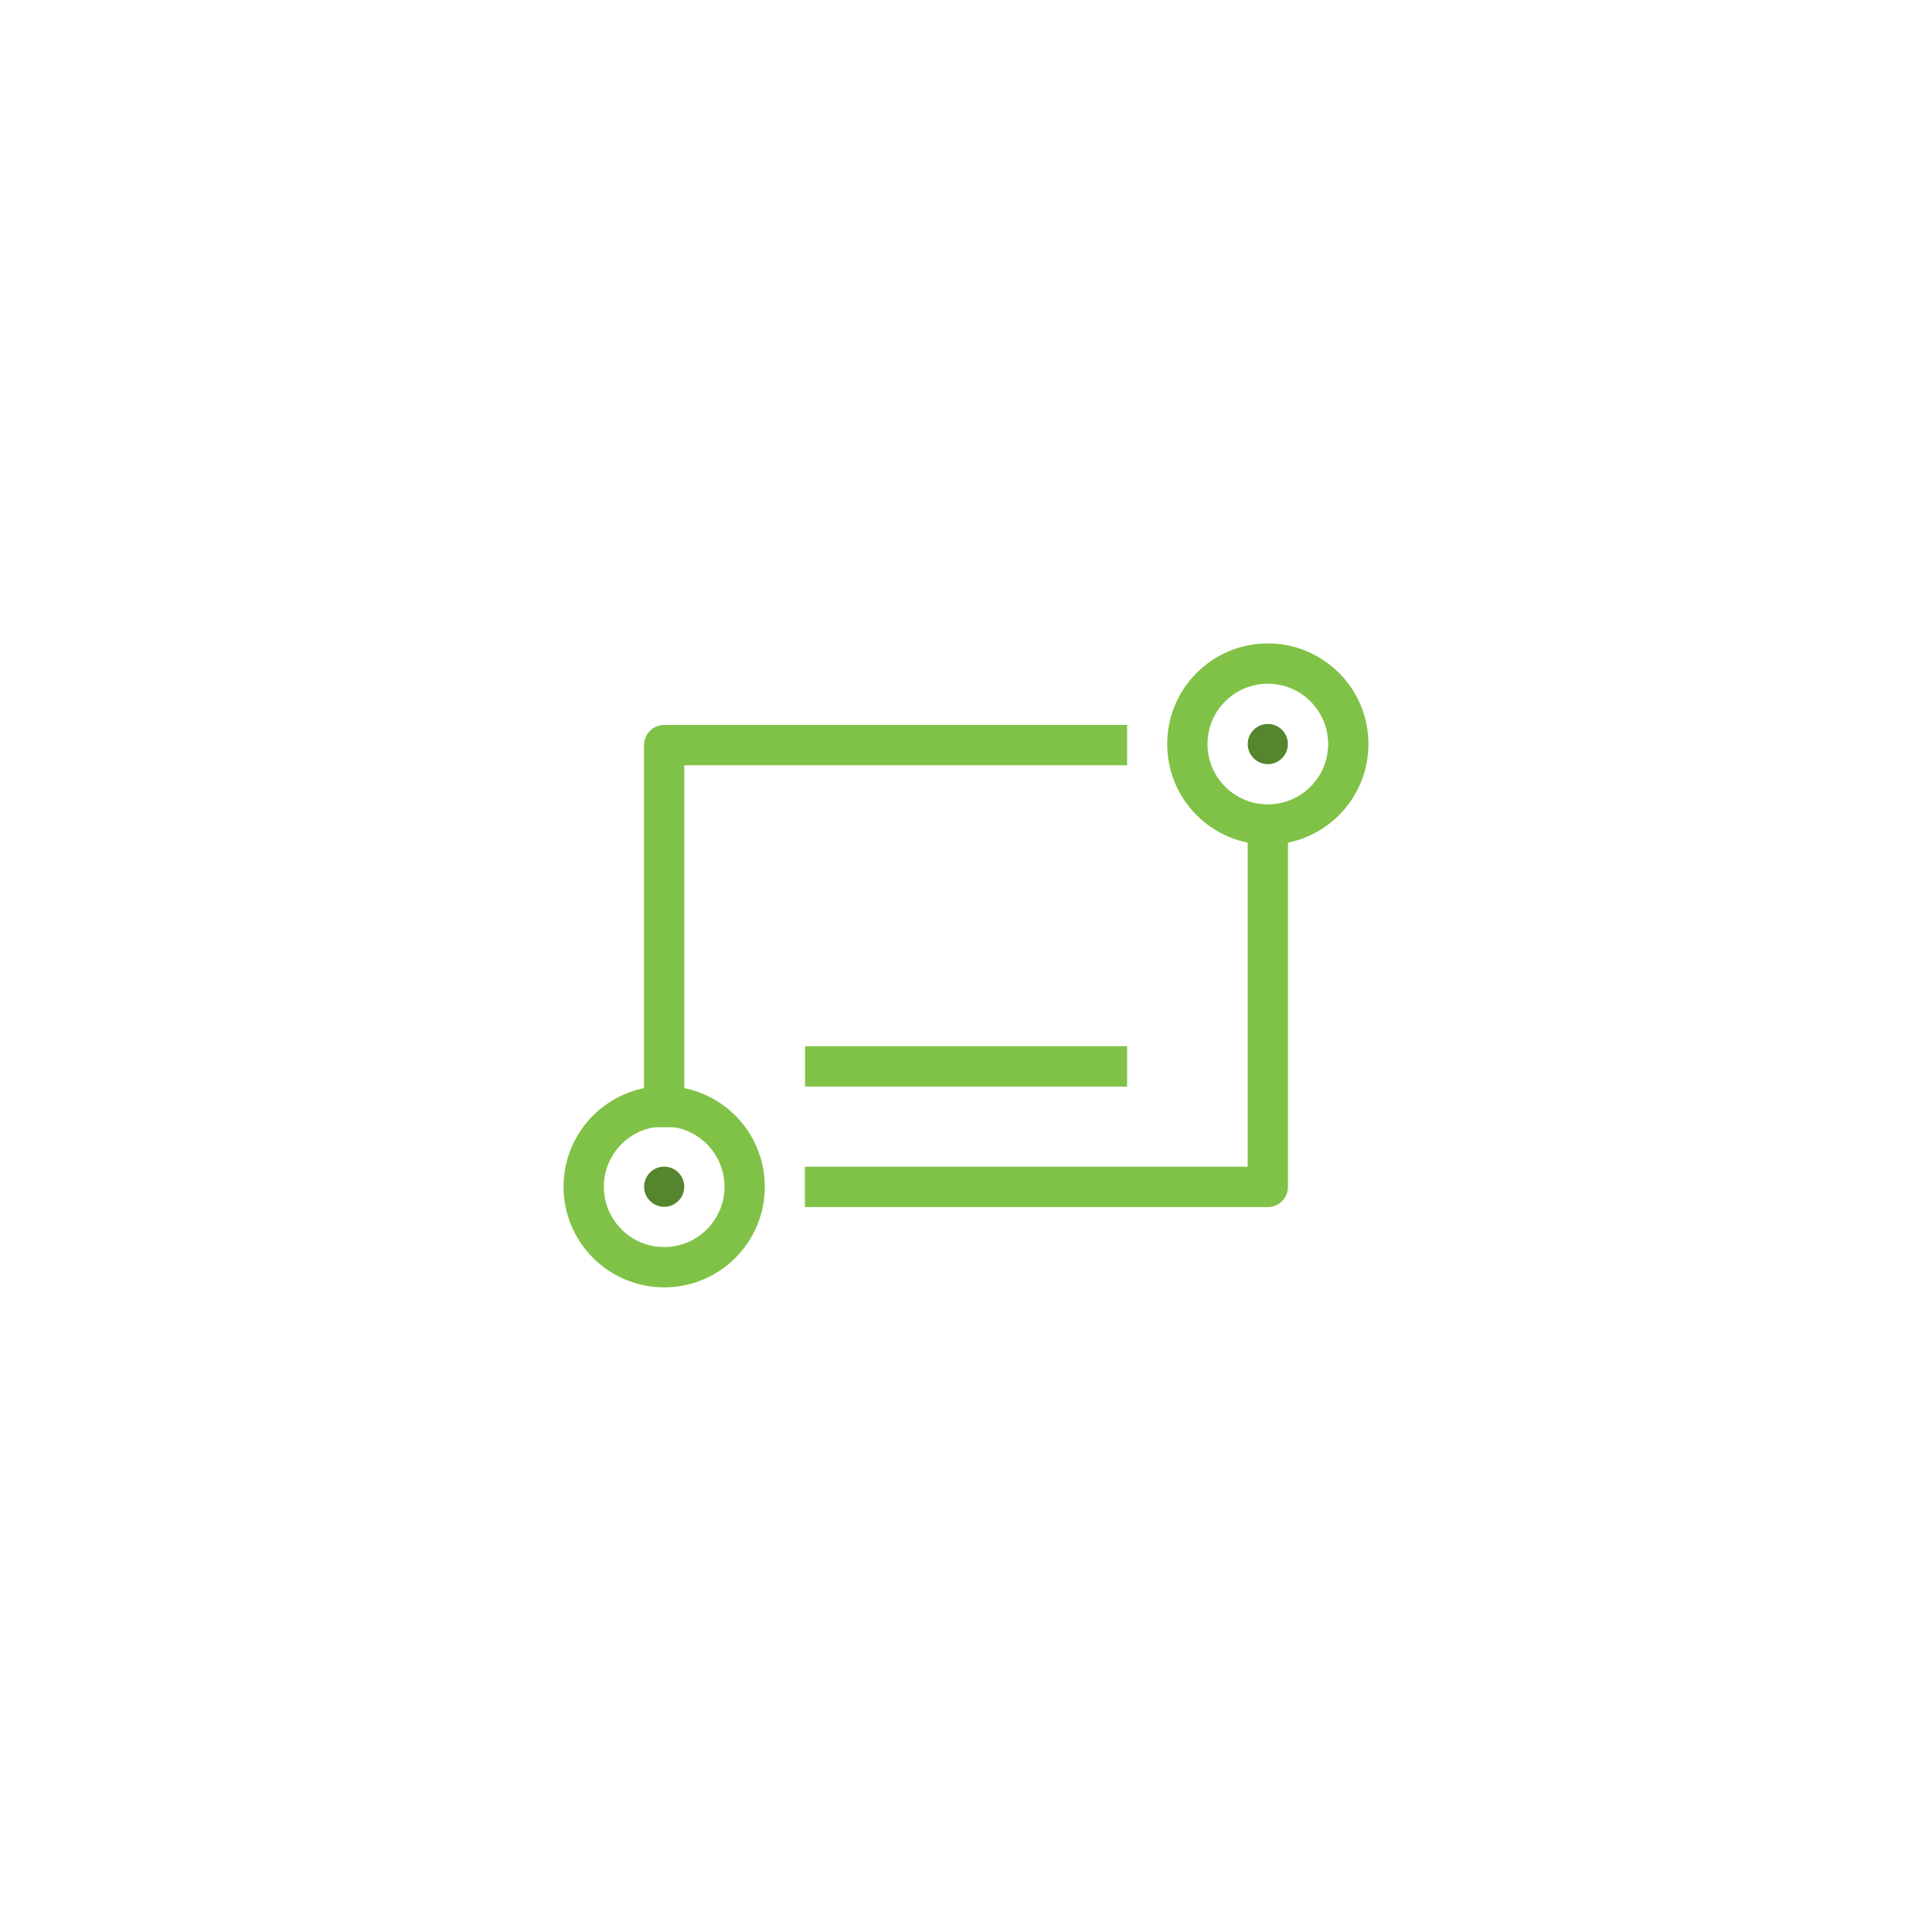
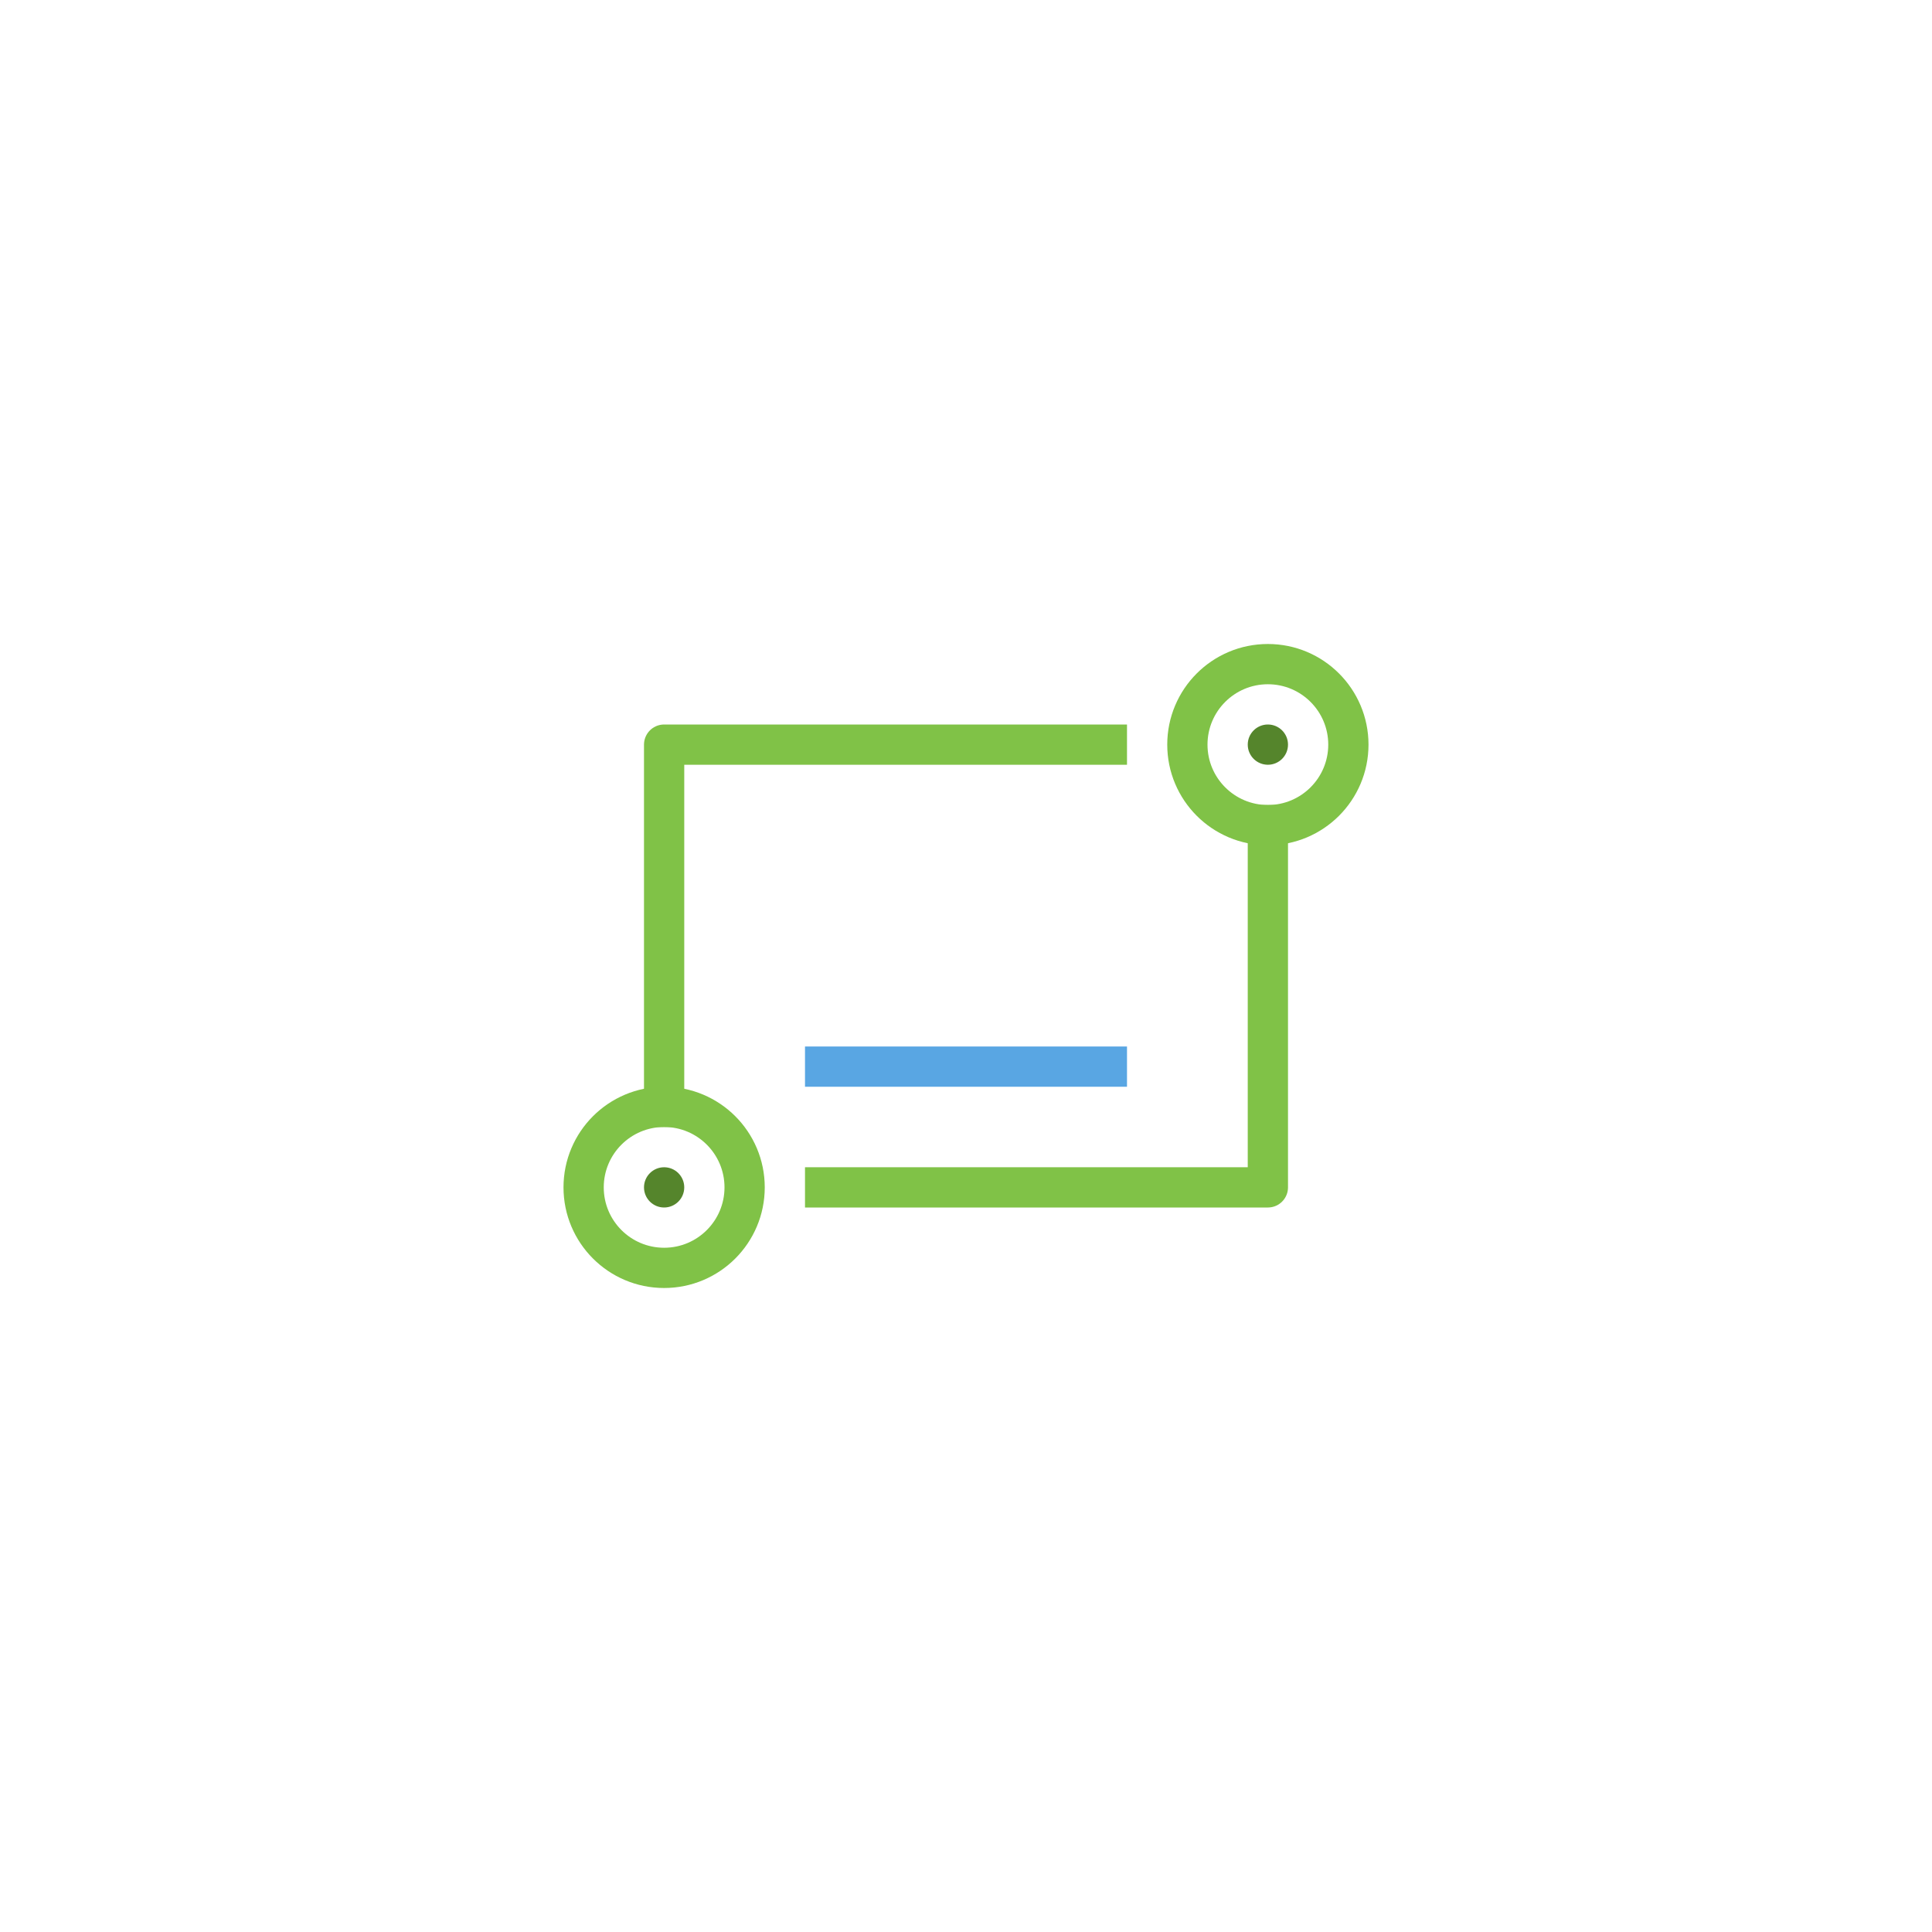
- <svg xmlns="http://www.w3.org/2000/svg" width="48" height="48" version="1.1" viewBox="0 0 12.7 12.7">
-   <ellipse cx="8.334" cy="4.891" rx=".529" ry=".529" style="fill:none;paint-order:normal;stroke-dashoffset:9;stroke-linecap:round;stroke-linejoin:round;stroke-width:.265;stroke:#80c247" />
-   <ellipse cx="8.334" cy="4.891" rx=".132" ry=".132" style="fill:#55852c;paint-order:normal;stroke-width:1" />
-   <ellipse cx="4.366" cy="7.801" rx=".529" ry=".529" style="fill:none;paint-order:normal;stroke-dashoffset:9;stroke-linecap:round;stroke-linejoin:round;stroke-width:.265;stroke:#80c247" />
-   <ellipse cx="4.366" cy="7.801" rx=".132" ry=".132" style="fill:#55852c;paint-order:normal;stroke-width:1" />
-   <path d="m4.366 7.41v-2.512h3.043" style="fill:none;stroke-linejoin:round;stroke-width:.265;stroke:#80c247" />
-   <path d="m5.292 7.01h2.117" style="fill:none;stroke-width:.265px;stroke:#80c247" />
-   <path d="m8.334 5.29v2.512h-3.043" style="fill:none;stroke-linejoin:round;stroke-width:.265;stroke:#80c247" />
+ <svg xmlns="http://www.w3.org/2000/svg" width="48" height="48" version="1.1" viewBox="0 0 48 48">
+   <circle cx="16.5" cy="29.5" r="2" style="fill:none;stroke:#80c247" />
+   <circle cx="16.5" cy="29.5" r=".5" style="fill:#55852c" />
+   <circle cx="31.5" cy="18.5" r="2" style="fill:none;stroke:#80c247" />
+   <circle cx="31.5" cy="18.5" r=".5" style="fill:#55852c" />
+   <path d="m28 26.5h-8" style="fill:none;stroke:#59a6e3" />
+   <path d="m31.5 20v9.5h-11.5" style="fill:none;stroke-linejoin:round;stroke:#80c247" />
+   <path d="m16.5 28v-9.5h11.5" style="fill:none;stroke-linejoin:round;stroke:#80c247" />
</svg>
